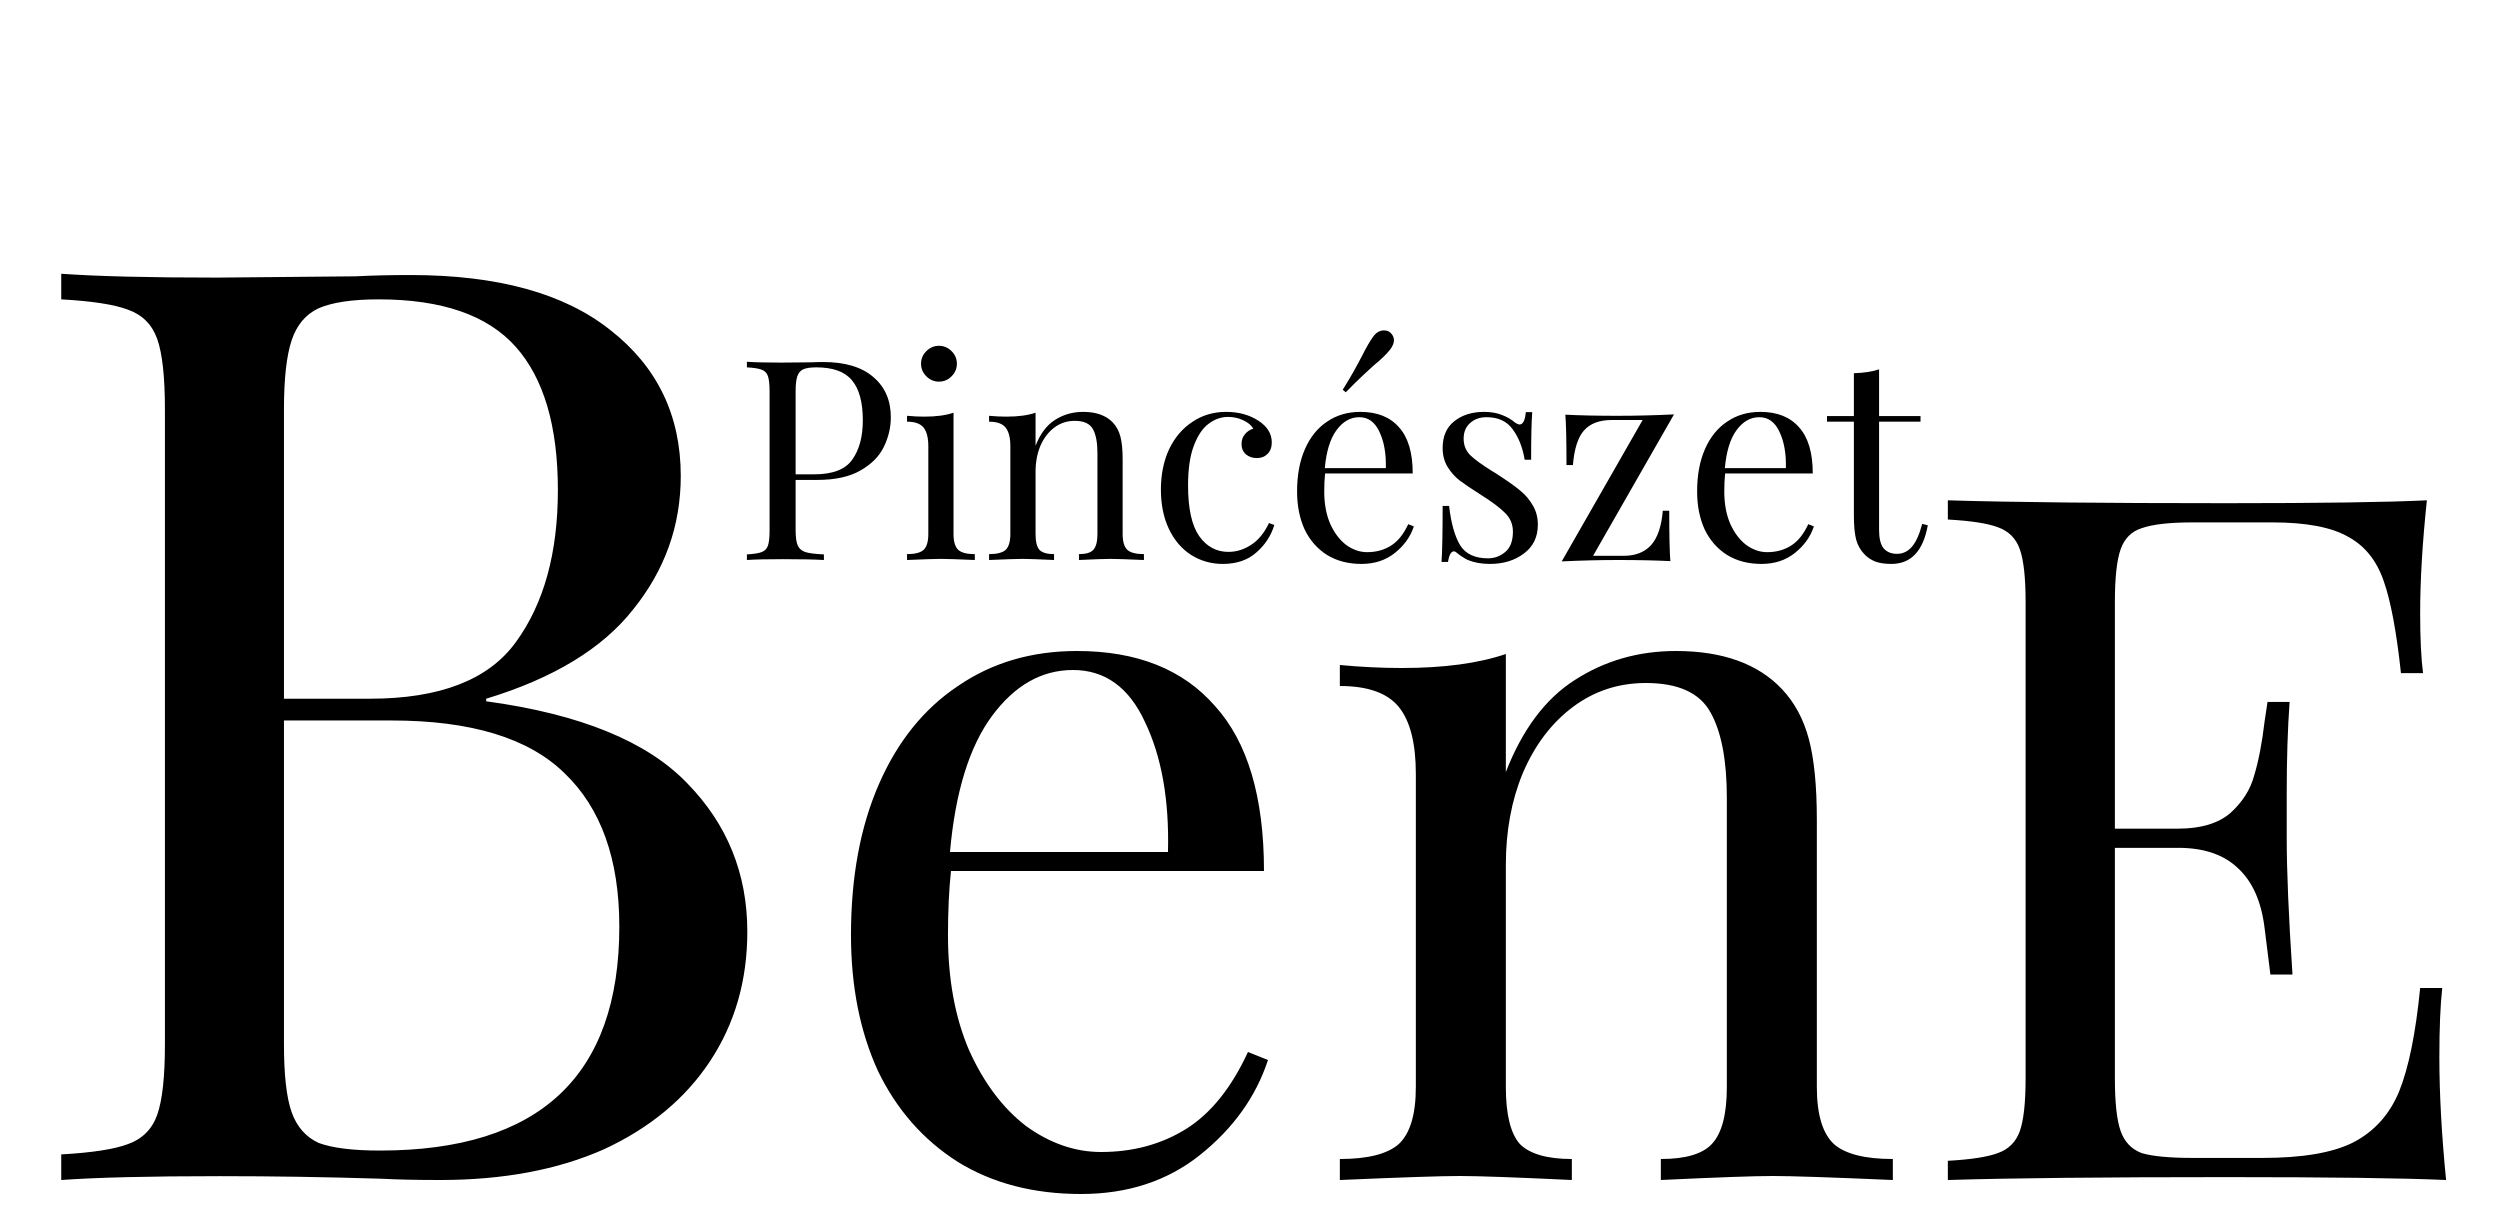
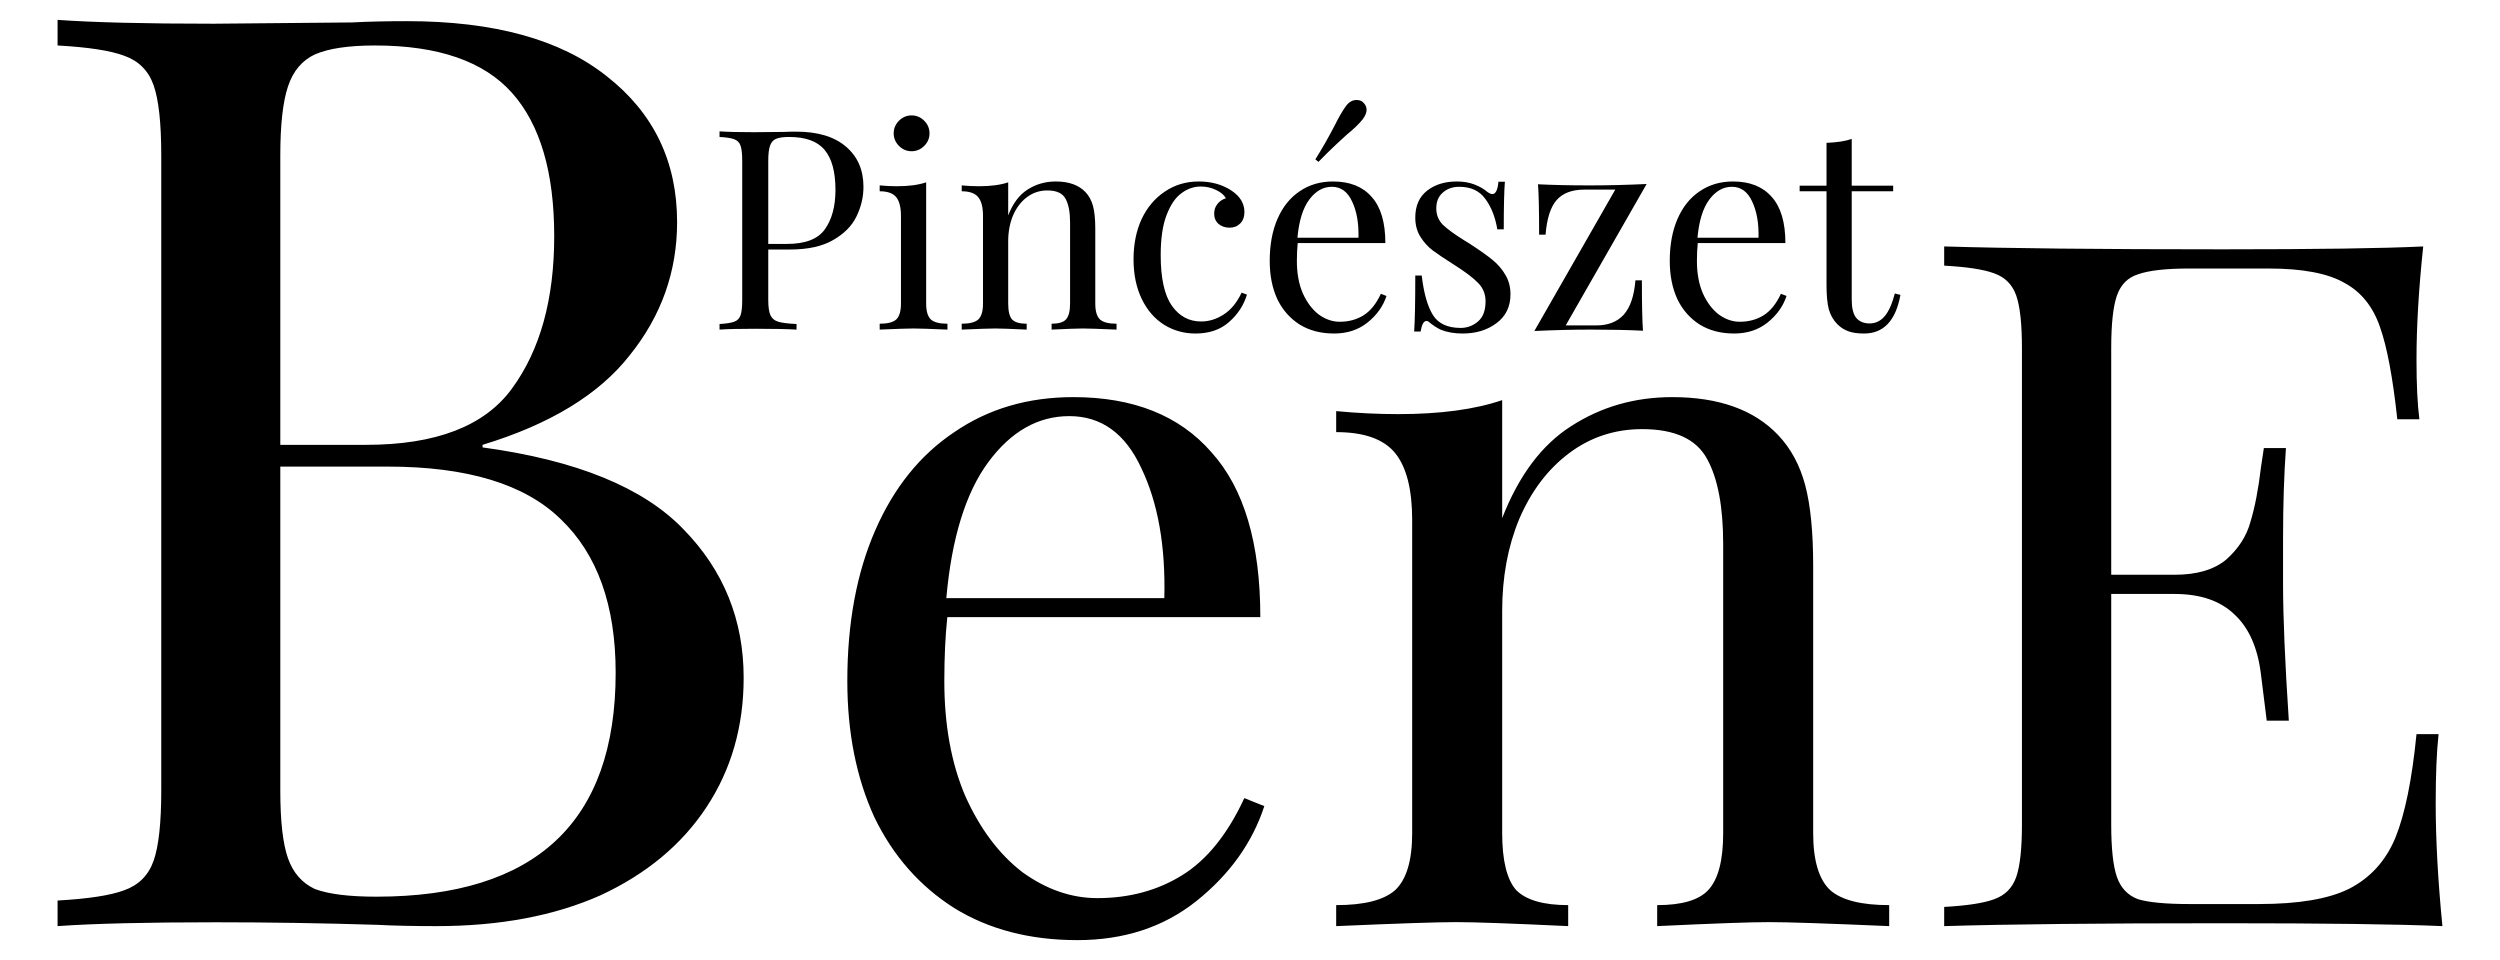
- <svg xmlns="http://www.w3.org/2000/svg" width="125" height="61" viewBox="0 0 125 61" fill="none">
-   <path d="M24.31 35.064C29.003 35.704 32.353 37.069 34.358 39.16C36.363 41.208 37.366 43.683 37.366 46.584C37.366 49.016 36.747 51.171 35.51 53.048C34.273 54.925 32.502 56.397 30.198 57.464C27.894 58.488 25.163 59 22.006 59C20.854 59 19.873 58.979 19.062 58.936C16.331 58.851 13.643 58.808 10.998 58.808C7.499 58.808 4.854 58.872 3.062 59V57.72C4.598 57.635 5.707 57.464 6.39 57.208C7.115 56.952 7.606 56.461 7.862 55.736C8.118 55.011 8.246 53.837 8.246 52.216V20.472C8.246 18.851 8.118 17.677 7.862 16.952C7.606 16.227 7.115 15.736 6.39 15.48C5.707 15.224 4.598 15.053 3.062 14.968V13.688C4.854 13.816 7.457 13.88 10.87 13.88L17.782 13.816C18.593 13.773 19.51 13.752 20.534 13.752C24.886 13.752 28.214 14.669 30.518 16.504C32.865 18.339 34.038 20.771 34.038 23.8C34.038 26.275 33.249 28.493 31.67 30.456C30.134 32.419 27.681 33.912 24.31 34.936V35.064ZM18.934 14.968C17.611 14.968 16.609 15.117 15.926 15.416C15.286 15.715 14.838 16.248 14.582 17.016C14.326 17.784 14.198 18.936 14.198 20.472V34.936H18.486C21.985 34.936 24.417 33.997 25.782 32.12C27.19 30.2 27.894 27.661 27.894 24.504C27.894 21.304 27.19 18.915 25.782 17.336C24.374 15.757 22.091 14.968 18.934 14.968ZM18.998 57.528C26.977 57.528 30.966 53.795 30.966 46.328C30.966 42.957 30.049 40.397 28.214 38.648C26.422 36.899 23.542 36.024 19.574 36.024H14.198V52.216C14.198 53.752 14.326 54.883 14.582 55.608C14.838 56.333 15.286 56.845 15.926 57.144C16.609 57.4 17.633 57.528 18.998 57.528ZM63.399 53C62.799 54.833 61.666 56.417 59.999 57.75C58.366 59.05 56.382 59.7 54.049 59.7C51.682 59.7 49.632 59.167 47.899 58.1C46.166 57 44.832 55.483 43.899 53.55C42.999 51.583 42.549 49.317 42.549 46.75C42.549 43.85 43.016 41.333 43.949 39.2C44.882 37.067 46.199 35.433 47.899 34.3C49.599 33.133 51.582 32.55 53.849 32.55C56.849 32.55 59.149 33.467 60.749 35.3C62.382 37.1 63.199 39.85 63.199 43.55H47.549C47.449 44.483 47.399 45.55 47.399 46.75C47.399 48.95 47.749 50.867 48.449 52.5C49.182 54.133 50.132 55.4 51.299 56.3C52.499 57.167 53.749 57.6 55.049 57.6C56.649 57.6 58.066 57.217 59.299 56.45C60.532 55.683 61.566 54.4 62.399 52.6L63.399 53ZM53.649 33.5C52.082 33.5 50.732 34.267 49.599 35.8C48.466 37.333 47.766 39.6 47.499 42.6H58.399C58.466 40 58.082 37.833 57.249 36.1C56.449 34.367 55.249 33.5 53.649 33.5ZM83.792 32.55C86.125 32.55 87.892 33.183 89.092 34.45C89.725 35.117 90.175 35.95 90.442 36.95C90.709 37.95 90.842 39.3 90.842 41V54.35C90.842 55.717 91.125 56.667 91.692 57.2C92.259 57.7 93.242 57.95 94.642 57.95V59C91.575 58.867 89.575 58.8 88.642 58.8C87.709 58.8 85.842 58.867 83.042 59V57.95C84.275 57.95 85.125 57.7 85.592 57.2C86.092 56.667 86.342 55.717 86.342 54.35V39.9C86.342 38.033 86.075 36.617 85.542 35.65C85.009 34.65 83.925 34.15 82.292 34.15C80.925 34.15 79.709 34.55 78.642 35.35C77.575 36.15 76.742 37.25 76.142 38.65C75.575 40.017 75.292 41.55 75.292 43.25V54.35C75.292 55.717 75.525 56.667 75.992 57.2C76.492 57.7 77.359 57.95 78.592 57.95V59C75.792 58.867 73.925 58.8 72.992 58.8C72.059 58.8 70.059 58.867 66.992 59V57.95C68.392 57.95 69.375 57.7 69.942 57.2C70.509 56.667 70.792 55.717 70.792 54.35V38.7C70.792 37.167 70.509 36.05 69.942 35.35C69.375 34.65 68.392 34.3 66.992 34.3V33.25C68.059 33.35 69.092 33.4 70.092 33.4C72.192 33.4 73.925 33.167 75.292 32.7V38.6C76.125 36.467 77.275 34.933 78.742 34C80.242 33.033 81.925 32.55 83.792 32.55ZM121.968 52.856C121.968 54.68 122.08 56.728 122.304 59C120.128 58.904 116.464 58.856 111.312 58.856C105.168 58.856 100.528 58.904 97.392 59V58.04C98.544 57.976 99.376 57.848 99.888 57.656C100.432 57.464 100.8 57.096 100.992 56.552C101.184 56.008 101.28 55.128 101.28 53.912V30.104C101.28 28.888 101.184 28.008 100.992 27.464C100.8 26.92 100.432 26.552 99.888 26.36C99.376 26.168 98.544 26.04 97.392 25.976V25.016C100.528 25.112 105.168 25.16 111.312 25.16C116.016 25.16 119.36 25.112 121.344 25.016C121.12 27.128 121.008 29.016 121.008 30.68C121.008 31.928 121.056 32.92 121.152 33.656H120.048C119.824 31.576 119.536 30.04 119.184 29.048C118.832 28.024 118.24 27.288 117.408 26.84C116.576 26.36 115.312 26.12 113.616 26.12H109.632C108.48 26.12 107.632 26.216 107.088 26.408C106.576 26.568 106.224 26.92 106.032 27.464C105.84 28.008 105.744 28.888 105.744 30.104V41.432H108.912C110.032 41.432 110.896 41.176 111.504 40.664C112.112 40.12 112.512 39.496 112.704 38.792C112.928 38.056 113.104 37.144 113.232 36.056L113.376 35.096H114.48C114.384 36.44 114.336 37.944 114.336 39.608V41.912C114.336 43.544 114.432 45.816 114.624 48.728H113.52C113.488 48.504 113.392 47.736 113.232 46.424C113.072 45.08 112.624 44.072 111.888 43.4C111.184 42.728 110.192 42.392 108.912 42.392H105.744V53.912C105.744 55.128 105.84 56.008 106.032 56.552C106.224 57.096 106.576 57.464 107.088 57.656C107.632 57.816 108.48 57.896 109.632 57.896H113.136C115.12 57.896 116.624 57.64 117.648 57.128C118.704 56.584 119.472 55.736 119.952 54.584C120.432 53.4 120.784 51.672 121.008 49.4H122.112C122.016 50.264 121.968 51.416 121.968 52.856Z" fill="black" />
-   <path d="M39.781 23.996V26.516C39.781 26.871 39.818 27.127 39.893 27.286C39.968 27.445 40.098 27.552 40.285 27.608C40.471 27.664 40.775 27.701 41.195 27.72V28C40.709 27.972 40.023 27.958 39.137 27.958C38.334 27.958 37.737 27.972 37.345 28V27.72C37.681 27.701 37.923 27.664 38.073 27.608C38.231 27.552 38.339 27.445 38.395 27.286C38.451 27.127 38.479 26.871 38.479 26.516V19.572C38.479 19.217 38.451 18.961 38.395 18.802C38.339 18.643 38.231 18.536 38.073 18.48C37.923 18.424 37.681 18.387 37.345 18.368V18.088C37.737 18.116 38.306 18.13 39.053 18.13L40.565 18.116C40.742 18.107 40.943 18.102 41.167 18.102C42.259 18.102 43.094 18.354 43.673 18.858C44.252 19.353 44.541 20.02 44.541 20.86C44.541 21.373 44.424 21.868 44.191 22.344C43.967 22.811 43.58 23.203 43.029 23.52C42.487 23.837 41.764 23.996 40.859 23.996H39.781ZM40.817 18.368C40.528 18.368 40.308 18.401 40.159 18.466C40.019 18.531 39.921 18.648 39.865 18.816C39.809 18.984 39.781 19.236 39.781 19.572V23.716H40.719C41.633 23.716 42.264 23.473 42.609 22.988C42.964 22.493 43.141 21.835 43.141 21.014C43.141 20.109 42.959 19.441 42.595 19.012C42.24 18.583 41.648 18.368 40.817 18.368ZM46.948 17.29C47.191 17.29 47.401 17.379 47.578 17.556C47.756 17.733 47.844 17.943 47.844 18.186C47.844 18.429 47.756 18.639 47.578 18.816C47.401 18.993 47.191 19.082 46.948 19.082C46.706 19.082 46.496 18.993 46.318 18.816C46.141 18.639 46.052 18.429 46.052 18.186C46.052 17.943 46.141 17.733 46.318 17.556C46.496 17.379 46.706 17.29 46.948 17.29ZM47.676 26.698C47.676 27.081 47.756 27.347 47.914 27.496C48.073 27.636 48.348 27.706 48.74 27.706V28C47.882 27.963 47.317 27.944 47.046 27.944C46.776 27.944 46.211 27.963 45.352 28V27.706C45.744 27.706 46.02 27.636 46.178 27.496C46.337 27.347 46.416 27.081 46.416 26.698V22.316C46.416 21.887 46.337 21.574 46.178 21.378C46.02 21.182 45.744 21.084 45.352 21.084V20.79C45.651 20.818 45.94 20.832 46.22 20.832C46.808 20.832 47.294 20.767 47.676 20.636V26.698ZM54.158 20.594C54.811 20.594 55.306 20.771 55.642 21.126C55.819 21.313 55.945 21.546 56.02 21.826C56.094 22.106 56.132 22.484 56.132 22.96V26.698C56.132 27.081 56.211 27.347 56.37 27.496C56.529 27.636 56.804 27.706 57.196 27.706V28C56.337 27.963 55.777 27.944 55.516 27.944C55.255 27.944 54.732 27.963 53.948 28V27.706C54.293 27.706 54.531 27.636 54.662 27.496C54.802 27.347 54.872 27.081 54.872 26.698V22.652C54.872 22.129 54.797 21.733 54.648 21.462C54.498 21.182 54.195 21.042 53.738 21.042C53.355 21.042 53.014 21.154 52.716 21.378C52.417 21.602 52.184 21.91 52.016 22.302C51.857 22.685 51.778 23.114 51.778 23.59V26.698C51.778 27.081 51.843 27.347 51.974 27.496C52.114 27.636 52.356 27.706 52.702 27.706V28C51.918 27.963 51.395 27.944 51.134 27.944C50.873 27.944 50.312 27.963 49.454 28V27.706C49.846 27.706 50.121 27.636 50.28 27.496C50.438 27.347 50.518 27.081 50.518 26.698V22.316C50.518 21.887 50.438 21.574 50.28 21.378C50.121 21.182 49.846 21.084 49.454 21.084V20.79C49.752 20.818 50.042 20.832 50.322 20.832C50.91 20.832 51.395 20.767 51.778 20.636V22.288C52.011 21.691 52.333 21.261 52.744 21C53.164 20.729 53.635 20.594 54.158 20.594ZM61.307 20.594C61.933 20.594 62.474 20.743 62.931 21.042C63.37 21.331 63.589 21.691 63.589 22.12C63.589 22.363 63.519 22.554 63.379 22.694C63.239 22.834 63.062 22.904 62.847 22.904C62.633 22.904 62.451 22.843 62.301 22.722C62.152 22.591 62.077 22.419 62.077 22.204C62.077 22.008 62.133 21.845 62.245 21.714C62.357 21.574 62.497 21.481 62.665 21.434C62.572 21.266 62.404 21.126 62.161 21.014C61.928 20.902 61.676 20.846 61.405 20.846C61.06 20.846 60.738 20.958 60.439 21.182C60.141 21.397 59.893 21.761 59.697 22.274C59.501 22.778 59.403 23.445 59.403 24.276C59.403 25.433 59.59 26.278 59.963 26.81C60.337 27.333 60.822 27.594 61.419 27.594C61.821 27.594 62.199 27.477 62.553 27.244C62.917 27.011 63.216 26.647 63.449 26.152L63.715 26.25C63.557 26.782 63.258 27.239 62.819 27.622C62.39 28.005 61.83 28.196 61.139 28.196C60.561 28.196 60.033 28.047 59.557 27.748C59.091 27.449 58.722 27.02 58.451 26.46C58.181 25.891 58.045 25.233 58.045 24.486C58.045 23.73 58.181 23.058 58.451 22.47C58.731 21.882 59.119 21.425 59.613 21.098C60.108 20.762 60.673 20.594 61.307 20.594ZM70.692 26.32C70.524 26.833 70.207 27.277 69.74 27.65C69.283 28.014 68.727 28.196 68.074 28.196C67.411 28.196 66.837 28.047 66.352 27.748C65.867 27.44 65.493 27.015 65.232 26.474C64.98 25.923 64.854 25.289 64.854 24.57C64.854 23.758 64.985 23.053 65.246 22.456C65.507 21.859 65.876 21.401 66.352 21.084C66.828 20.757 67.383 20.594 68.018 20.594C68.858 20.594 69.502 20.851 69.95 21.364C70.407 21.868 70.636 22.638 70.636 23.674H66.254C66.226 23.935 66.212 24.234 66.212 24.57C66.212 25.186 66.31 25.723 66.506 26.18C66.711 26.637 66.977 26.992 67.304 27.244C67.64 27.487 67.99 27.608 68.354 27.608C68.802 27.608 69.199 27.501 69.544 27.286C69.889 27.071 70.179 26.712 70.412 26.208L70.692 26.32ZM67.962 20.86C67.523 20.86 67.145 21.075 66.828 21.504C66.511 21.933 66.315 22.568 66.24 23.408H69.292C69.311 22.68 69.203 22.073 68.97 21.588C68.746 21.103 68.41 20.86 67.962 20.86ZM69.502 16.618C69.633 16.73 69.698 16.861 69.698 17.01C69.698 17.15 69.633 17.309 69.502 17.486C69.315 17.719 69.049 17.976 68.704 18.256C68.639 18.312 68.466 18.471 68.186 18.732C67.915 18.984 67.617 19.278 67.29 19.614L67.136 19.488C67.481 18.937 67.803 18.373 68.102 17.794C68.317 17.365 68.503 17.043 68.662 16.828C68.811 16.623 68.989 16.52 69.194 16.52C69.325 16.52 69.427 16.553 69.502 16.618ZM74.204 20.594C74.54 20.594 74.839 20.645 75.1 20.748C75.361 20.851 75.571 20.972 75.73 21.112C75.833 21.187 75.917 21.224 75.982 21.224C76.15 21.224 76.253 21.019 76.29 20.608H76.612C76.575 21.065 76.556 21.859 76.556 22.988H76.234C76.131 22.372 75.931 21.863 75.632 21.462C75.343 21.061 74.909 20.86 74.33 20.86C73.994 20.86 73.719 20.958 73.504 21.154C73.289 21.341 73.182 21.602 73.182 21.938C73.182 22.265 73.294 22.54 73.518 22.764C73.742 22.979 74.101 23.24 74.596 23.548C74.68 23.595 74.806 23.674 74.974 23.786C75.403 24.066 75.749 24.313 76.01 24.528C76.271 24.743 76.481 24.99 76.64 25.27C76.808 25.55 76.892 25.872 76.892 26.236C76.892 26.852 76.659 27.333 76.192 27.678C75.735 28.023 75.17 28.196 74.498 28.196C74.078 28.196 73.709 28.131 73.392 28C73.187 27.897 72.995 27.771 72.818 27.622C72.781 27.585 72.739 27.566 72.692 27.566C72.627 27.566 72.566 27.613 72.51 27.706C72.463 27.799 72.426 27.93 72.398 28.098H72.076C72.113 27.566 72.132 26.633 72.132 25.298H72.454C72.557 26.175 72.743 26.833 73.014 27.272C73.285 27.701 73.747 27.916 74.4 27.916C74.727 27.916 75.016 27.809 75.268 27.594C75.52 27.379 75.646 27.043 75.646 26.586C75.646 26.222 75.52 25.914 75.268 25.662C75.025 25.41 74.624 25.107 74.064 24.752C73.607 24.463 73.252 24.225 73 24.038C72.757 23.851 72.552 23.623 72.384 23.352C72.216 23.081 72.132 22.764 72.132 22.4C72.132 21.812 72.328 21.364 72.72 21.056C73.112 20.748 73.607 20.594 74.204 20.594ZM79.654 27.79H81.194C81.772 27.79 82.225 27.613 82.552 27.258C82.878 26.894 83.074 26.32 83.14 25.536H83.462C83.462 26.759 83.48 27.599 83.518 28.056C82.78 28.019 81.912 28 80.914 28C80.027 28 79.084 28.023 78.086 28.07L82.132 21H80.592C79.966 21 79.5 21.177 79.192 21.532C78.893 21.877 78.711 22.451 78.646 23.254H78.324C78.324 22.031 78.305 21.191 78.268 20.734C79.005 20.771 79.873 20.79 80.872 20.79C81.758 20.79 82.701 20.767 83.7 20.72L79.654 27.79ZM90.694 26.32C90.526 26.833 90.209 27.277 89.742 27.65C89.285 28.014 88.729 28.196 88.076 28.196C87.413 28.196 86.839 28.047 86.354 27.748C85.869 27.44 85.495 27.015 85.234 26.474C84.982 25.923 84.856 25.289 84.856 24.57C84.856 23.758 84.987 23.053 85.248 22.456C85.509 21.859 85.878 21.401 86.354 21.084C86.83 20.757 87.385 20.594 88.02 20.594C88.86 20.594 89.504 20.851 89.952 21.364C90.409 21.868 90.638 22.638 90.638 23.674H86.256C86.228 23.935 86.214 24.234 86.214 24.57C86.214 25.186 86.312 25.723 86.508 26.18C86.713 26.637 86.979 26.992 87.306 27.244C87.642 27.487 87.992 27.608 88.356 27.608C88.804 27.608 89.201 27.501 89.546 27.286C89.891 27.071 90.181 26.712 90.414 26.208L90.694 26.32ZM87.964 20.86C87.525 20.86 87.147 21.075 86.83 21.504C86.513 21.933 86.317 22.568 86.242 23.408H89.294C89.313 22.68 89.205 22.073 88.972 21.588C88.748 21.103 88.412 20.86 87.964 20.86ZM93.954 20.804H96.026V21.084H93.954V26.502C93.954 26.922 94.029 27.225 94.178 27.412C94.337 27.599 94.561 27.692 94.85 27.692C95.139 27.692 95.387 27.575 95.592 27.342C95.797 27.109 95.97 26.726 96.11 26.194L96.39 26.264C96.157 27.552 95.55 28.196 94.57 28.196C94.253 28.196 93.991 28.159 93.786 28.084C93.581 28.009 93.399 27.893 93.24 27.734C93.035 27.529 92.89 27.277 92.806 26.978C92.731 26.679 92.694 26.278 92.694 25.774V21.084H91.35V20.804H92.694V18.662C93.217 18.643 93.637 18.578 93.954 18.466V20.804Z" fill="black" />
+ <svg xmlns="http://www.w3.org/2000/svg" width="125" height="48" fill="none">
+   <g>
+     <path id="svg_1" fill="black" d="m24.127,22.37c4.693,0.64 8.043,2.005 10.048,4.096c2.005,2.048 3.008,4.523 3.008,7.424c0,2.432 -0.619,4.587 -1.856,6.464c-1.237,1.877 -3.008,3.349 -5.312,4.416c-2.304,1.024 -5.035,1.536 -8.192,1.536c-1.152,0 -2.133,-0.021 -2.944,-0.064c-2.731,-0.085 -5.419,-0.128 -8.064,-0.128c-3.499,0 -6.144,0.064 -7.936,0.192l0,-1.28c1.536,-0.085 2.645,-0.256 3.328,-0.512c0.725,-0.256 1.216,-0.747 1.472,-1.472c0.256,-0.725 0.384,-1.899 0.384,-3.52l0,-31.744c0,-1.621 -0.128,-2.795 -0.384,-3.52c-0.256,-0.725 -0.747,-1.216 -1.472,-1.472c-0.683,-0.256 -1.792,-0.427 -3.328,-0.512l0,-1.28c1.792,0.128 4.395,0.192 7.808,0.192l6.912,-0.064c0.811,-0.043 1.728,-0.064 2.752,-0.064c4.352,0 7.68,0.917 9.984,2.752c2.347,1.835 3.52,4.267 3.52,7.296c0,2.475 -0.789,4.693 -2.368,6.656c-1.536,1.963 -3.989,3.456 -7.36,4.48l0,0.128zm-5.376,-20.096c-1.323,0 -2.325,0.149 -3.008,0.448c-0.64,0.299 -1.088,0.832 -1.344,1.6c-0.256,0.768 -0.384,1.92 -0.384,3.456l0,14.464l4.288,0c3.499,0 5.931,-0.939 7.296,-2.816c1.408,-1.92 2.112,-4.459 2.112,-7.616c0,-3.2 -0.704,-5.589 -2.112,-7.168c-1.408,-1.579 -3.691,-2.368 -6.848,-2.368zm0.064,42.56c7.979,0 11.968,-3.733 11.968,-11.2c0,-3.371 -0.917,-5.931 -2.752,-7.68c-1.792,-1.749 -4.672,-2.624 -8.64,-2.624l-5.376,0l0,16.192c0,1.536 0.128,2.667 0.384,3.392c0.256,0.725 0.704,1.237 1.344,1.536c0.683,0.256 1.707,0.384 3.072,0.384zm44.401,-4.528c-0.6,1.833 -1.733,3.417 -3.4,4.75c-1.633,1.3 -3.617,1.95 -5.95,1.95c-2.367,0 -4.417,-0.533 -6.15,-1.6c-1.733,-1.1 -3.067,-2.617 -4,-4.55c-0.9,-1.967 -1.35,-4.233 -1.35,-6.8c0,-2.9 0.467,-5.417 1.4,-7.55c0.933,-2.133 2.25,-3.767 3.95,-4.9c1.7,-1.167 3.683,-1.75 5.95,-1.75c3,0 5.3,0.917 6.9,2.75c1.633,1.8 2.45,4.55 2.45,8.25l-15.65,0c-0.1,0.933 -0.15,2 -0.15,3.2c0,2.2 0.35,4.117 1.05,5.75c0.733,1.633 1.683,2.9 2.85,3.8c1.2,0.867 2.45,1.3 3.75,1.3c1.6,0 3.017,-0.383 4.25,-1.15c1.233,-0.767 2.267,-2.05 3.1,-3.85l1,0.4zm-9.75,-19.5c-1.567,0 -2.917,0.767 -4.05,2.3c-1.133,1.533 -1.833,3.8 -2.1,6.8l10.9,0c0.067,-2.6 -0.317,-4.767 -1.15,-6.5c-0.8,-1.733 -2,-2.6 -3.6,-2.6zm30.143,-0.95c2.333,0 4.1,0.633 5.3,1.9c0.633,0.667 1.083,1.5 1.35,2.5c0.267,1 0.4,2.35 0.4,4.05l0,13.35c0,1.367 0.283,2.317 0.85,2.85c0.567,0.5 1.55,0.75 2.95,0.75l0,1.05c-3.067,-0.133 -5.067,-0.2 -6,-0.2c-0.933,0 -2.8,0.067 -5.6,0.2l0,-1.05c1.233,0 2.083,-0.25 2.55,-0.75c0.5,-0.533 0.75,-1.483 0.75,-2.85l0,-14.45c0,-1.867 -0.267,-3.283 -0.8,-4.25c-0.533,-1 -1.617,-1.5 -3.25,-1.5c-1.367,0 -2.583,0.4 -3.65,1.2c-1.067,0.8 -1.9,1.9 -2.5,3.3c-0.567,1.367 -0.85,2.9 -0.85,4.6l0,11.1c0,1.367 0.233,2.317 0.7,2.85c0.5,0.5 1.367,0.75 2.6,0.75l0,1.05c-2.8,-0.133 -4.667,-0.2 -5.6,-0.2c-0.933,0 -2.933,0.067 -6,0.2l0,-1.05c1.4,0 2.383,-0.25 2.95,-0.75c0.567,-0.533 0.85,-1.483 0.85,-2.85l0,-15.65c0,-1.533 -0.283,-2.65 -0.85,-3.35c-0.567,-0.7 -1.55,-1.05 -2.95,-1.05l0,-1.05c1.067,0.1 2.1,0.15 3.1,0.15c2.1,0 3.833,-0.233 5.2,-0.7l0,5.9c0.833,-2.133 1.983,-3.667 3.45,-4.6c1.5,-0.967 3.183,-1.45 5.05,-1.45zm38.176,20.306c0,1.824 0.112,3.872 0.336,6.144c-2.176,-0.096 -5.84,-0.144 -10.992,-0.144c-6.144,0 -10.784,0.048 -13.92,0.144l0,-0.96c1.152,-0.064 1.984,-0.192 2.496,-0.384c0.544,-0.192 0.912,-0.56 1.104,-1.104c0.192,-0.544 0.288,-1.424 0.288,-2.64l0,-23.808c0,-1.216 -0.096,-2.096 -0.288,-2.64c-0.192,-0.544 -0.56,-0.912 -1.104,-1.104c-0.512,-0.192 -1.344,-0.32 -2.496,-0.384l0,-0.96c3.136,0.096 7.776,0.144 13.92,0.144c4.704,0 8.048,-0.048 10.032,-0.144c-0.224,2.112 -0.336,4 -0.336,5.664c0,1.248 0.048,2.24 0.144,2.976l-1.104,0c-0.224,-2.08 -0.512,-3.616 -0.864,-4.608c-0.352,-1.024 -0.944,-1.76 -1.776,-2.208c-0.832,-0.48 -2.096,-0.72 -3.792,-0.72l-3.984,0c-1.152,0 -2,0.096 -2.544,0.288c-0.512,0.16 -0.864,0.512 -1.056,1.056c-0.192,0.544 -0.288,1.424 -0.288,2.64l0,11.328l3.168,0c1.12,0 1.984,-0.256 2.592,-0.768c0.608,-0.544 1.008,-1.168 1.2,-1.872c0.224,-0.736 0.4,-1.648 0.528,-2.736l0.144,-0.96l1.104,0c-0.096,1.344 -0.144,2.848 -0.144,4.512l0,2.304c0,1.632 0.096,3.904 0.288,6.816l-1.104,0c-0.032,-0.224 -0.128,-0.992 -0.288,-2.304c-0.16,-1.344 -0.608,-2.352 -1.344,-3.024c-0.704,-0.672 -1.696,-1.008 -2.976,-1.008l-3.168,0l0,11.52c0,1.216 0.096,2.096 0.288,2.64c0.192,0.544 0.544,0.912 1.056,1.104c0.544,0.16 1.392,0.24 2.544,0.24l3.504,0c1.984,0 3.488,-0.256 4.512,-0.768c1.056,-0.544 1.824,-1.392 2.304,-2.544c0.48,-1.184 0.832,-2.912 1.056,-5.184l1.104,0c-0.096,0.864 -0.144,2.016 -0.144,3.456z" />
+     <path id="svg_2" fill="black" d="m38.413,12.476l0,2.52c0,0.355 0.037,0.611 0.112,0.77c0.075,0.159 0.205,0.266 0.392,0.322c0.187,0.056 0.49,0.093 0.91,0.112l0,0.28c-0.485,-0.028 -1.171,-0.042 -2.058,-0.042c-0.803,0 -1.4,0.014 -1.792,0.042l0,-0.28c0.336,-0.019 0.579,-0.056 0.728,-0.112c0.159,-0.056 0.266,-0.163 0.322,-0.322c0.056,-0.159 0.084,-0.415 0.084,-0.77l0,-6.944c0,-0.355 -0.028,-0.611 -0.084,-0.77c-0.056,-0.159 -0.163,-0.266 -0.322,-0.322c-0.149,-0.056 -0.392,-0.093 -0.728,-0.112l0,-0.28c0.392,0.028 0.961,0.042 1.708,0.042l1.512,-0.014c0.177,-0.009 0.378,-0.014 0.602,-0.014c1.092,0 1.927,0.252 2.506,0.756c0.579,0.495 0.868,1.162 0.868,2.002c0,0.513 -0.117,1.008 -0.35,1.484c-0.224,0.467 -0.611,0.859 -1.162,1.176c-0.541,0.317 -1.265,0.476 -2.17,0.476l-1.078,0zm1.036,-5.628c-0.289,0 -0.509,0.033 -0.658,0.098c-0.14,0.065 -0.238,0.182 -0.294,0.35c-0.056,0.168 -0.084,0.42 -0.084,0.756l0,4.144l0.938,0c0.915,0 1.545,-0.243 1.89,-0.728c0.355,-0.495 0.532,-1.153 0.532,-1.974c0,-0.905 -0.182,-1.573 -0.546,-2.002c-0.355,-0.429 -0.947,-0.644 -1.778,-0.644zm6.131,-1.078c0.243,0 0.453,0.089 0.63,0.266c0.177,0.177 0.266,0.387 0.266,0.63c0,0.243 -0.089,0.453 -0.266,0.63c-0.177,0.177 -0.387,0.266 -0.63,0.266c-0.243,0 -0.453,-0.089 -0.63,-0.266c-0.177,-0.177 -0.266,-0.387 -0.266,-0.63c0,-0.243 0.089,-0.453 0.266,-0.63c0.177,-0.177 0.387,-0.266 0.63,-0.266zm0.728,9.408c0,0.383 0.079,0.649 0.238,0.798c0.159,0.14 0.434,0.21 0.826,0.21l0,0.294c-0.859,-0.037 -1.423,-0.056 -1.694,-0.056c-0.271,0 -0.835,0.019 -1.694,0.056l0,-0.294c0.392,0 0.667,-0.07 0.826,-0.21c0.159,-0.149 0.238,-0.415 0.238,-0.798l0,-4.382c0,-0.429 -0.079,-0.742 -0.238,-0.938c-0.159,-0.196 -0.434,-0.294 -0.826,-0.294l0,-0.294c0.299,0.028 0.588,0.042 0.868,0.042c0.588,0 1.073,-0.065 1.456,-0.196l0,6.062zm6.482,-6.104c0.653,0 1.148,0.177 1.484,0.532c0.177,0.187 0.303,0.42 0.378,0.7c0.075,0.28 0.112,0.658 0.112,1.134l0,3.738c0,0.383 0.079,0.649 0.238,0.798c0.159,0.14 0.434,0.21 0.826,0.21l0,0.294c-0.859,-0.037 -1.419,-0.056 -1.68,-0.056c-0.261,0 -0.784,0.019 -1.568,0.056l0,-0.294c0.345,0 0.583,-0.07 0.714,-0.21c0.14,-0.149 0.21,-0.415 0.21,-0.798l0,-4.046c0,-0.523 -0.075,-0.919 -0.224,-1.19c-0.149,-0.28 -0.453,-0.42 -0.91,-0.42c-0.383,0 -0.723,0.112 -1.022,0.336c-0.299,0.224 -0.532,0.532 -0.7,0.924c-0.159,0.383 -0.238,0.812 -0.238,1.288l0,3.108c0,0.383 0.065,0.649 0.196,0.798c0.14,0.14 0.383,0.21 0.728,0.21l0,0.294c-0.784,-0.037 -1.307,-0.056 -1.568,-0.056c-0.261,0 -0.821,0.019 -1.68,0.056l0,-0.294c0.392,0 0.667,-0.07 0.826,-0.21c0.159,-0.149 0.238,-0.415 0.238,-0.798l0,-4.382c0,-0.429 -0.079,-0.742 -0.238,-0.938c-0.159,-0.196 -0.434,-0.294 -0.826,-0.294l0,-0.294c0.299,0.028 0.588,0.042 0.868,0.042c0.588,0 1.073,-0.065 1.456,-0.196l0,1.652c0.233,-0.597 0.555,-1.027 0.966,-1.288c0.42,-0.271 0.891,-0.406 1.414,-0.406zm7.149,0c0.625,0 1.167,0.149 1.624,0.448c0.439,0.289 0.658,0.649 0.658,1.078c0,0.243 -0.07,0.434 -0.21,0.574c-0.14,0.14 -0.317,0.21 -0.532,0.21c-0.215,0 -0.397,-0.061 -0.546,-0.182c-0.149,-0.131 -0.224,-0.303 -0.224,-0.518c0,-0.196 0.056,-0.359 0.168,-0.49c0.112,-0.14 0.252,-0.233 0.42,-0.28c-0.093,-0.168 -0.261,-0.308 -0.504,-0.42c-0.233,-0.112 -0.485,-0.168 -0.756,-0.168c-0.345,0 -0.667,0.112 -0.966,0.336c-0.299,0.215 -0.546,0.579 -0.742,1.092c-0.196,0.504 -0.294,1.171 -0.294,2.002c0,1.157 0.187,2.002 0.56,2.534c0.373,0.523 0.859,0.784 1.456,0.784c0.401,0 0.779,-0.117 1.134,-0.35c0.364,-0.233 0.663,-0.597 0.896,-1.092l0.266,0.098c-0.159,0.532 -0.457,0.989 -0.896,1.372c-0.429,0.383 -0.989,0.574 -1.68,0.574c-0.579,0 -1.106,-0.149 -1.582,-0.448c-0.467,-0.299 -0.835,-0.728 -1.106,-1.288c-0.271,-0.569 -0.406,-1.227 -0.406,-1.974c0,-0.756 0.135,-1.428 0.406,-2.016c0.28,-0.588 0.667,-1.045 1.162,-1.372c0.495,-0.336 1.059,-0.504 1.694,-0.504zm9.385,5.726c-0.168,0.513 -0.485,0.957 -0.952,1.33c-0.457,0.364 -1.013,0.546 -1.666,0.546c-0.663,0 -1.237,-0.149 -1.722,-0.448c-0.485,-0.308 -0.859,-0.733 -1.12,-1.274c-0.252,-0.551 -0.378,-1.185 -0.378,-1.904c0,-0.812 0.131,-1.517 0.392,-2.114c0.261,-0.597 0.63,-1.055 1.106,-1.372c0.476,-0.327 1.031,-0.49 1.666,-0.49c0.84,0 1.484,0.257 1.932,0.77c0.457,0.504 0.686,1.274 0.686,2.31l-4.382,0c-0.028,0.261 -0.042,0.56 -0.042,0.896c0,0.616 0.098,1.153 0.294,1.61c0.205,0.457 0.471,0.812 0.798,1.064c0.336,0.243 0.686,0.364 1.05,0.364c0.448,0 0.845,-0.107 1.19,-0.322c0.345,-0.215 0.635,-0.574 0.868,-1.078l0.28,0.112zm-2.73,-5.46c-0.439,0 -0.817,0.215 -1.134,0.644c-0.317,0.429 -0.513,1.064 -0.588,1.904l3.052,0c0.019,-0.728 -0.089,-1.335 -0.322,-1.82c-0.224,-0.485 -0.56,-0.728 -1.008,-0.728zm1.54,-4.242c0.131,0.112 0.196,0.243 0.196,0.392c0,0.14 -0.065,0.299 -0.196,0.476c-0.187,0.233 -0.453,0.49 -0.798,0.77c-0.065,0.056 -0.238,0.215 -0.518,0.476c-0.271,0.252 -0.569,0.546 -0.896,0.882l-0.154,-0.126c0.345,-0.551 0.667,-1.115 0.966,-1.694c0.215,-0.429 0.401,-0.751 0.56,-0.966c0.149,-0.205 0.327,-0.308 0.532,-0.308c0.131,0 0.233,0.033 0.308,0.098zm4.702,3.976c0.336,0 0.635,0.051 0.896,0.154c0.261,0.103 0.471,0.224 0.63,0.364c0.103,0.075 0.187,0.112 0.252,0.112c0.168,0 0.271,-0.205 0.308,-0.616l0.322,0c-0.037,0.457 -0.056,1.251 -0.056,2.38l-0.322,0c-0.103,-0.616 -0.303,-1.125 -0.602,-1.526c-0.289,-0.401 -0.723,-0.602 -1.302,-0.602c-0.336,0 -0.611,0.098 -0.826,0.294c-0.215,0.187 -0.322,0.448 -0.322,0.784c0,0.327 0.112,0.602 0.336,0.826c0.224,0.215 0.583,0.476 1.078,0.784c0.084,0.047 0.21,0.126 0.378,0.238c0.429,0.28 0.775,0.527 1.036,0.742c0.261,0.215 0.471,0.462 0.63,0.742c0.168,0.28 0.252,0.602 0.252,0.966c0,0.616 -0.233,1.097 -0.7,1.442c-0.457,0.345 -1.022,0.518 -1.694,0.518c-0.42,0 -0.789,-0.065 -1.106,-0.196c-0.205,-0.103 -0.397,-0.229 -0.574,-0.378c-0.037,-0.037 -0.079,-0.056 -0.126,-0.056c-0.065,0 -0.126,0.047 -0.182,0.14c-0.047,0.093 -0.084,0.224 -0.112,0.392l-0.322,0c0.037,-0.532 0.056,-1.465 0.056,-2.8l0.322,0c0.103,0.877 0.289,1.535 0.56,1.974c0.271,0.429 0.733,0.644 1.386,0.644c0.327,0 0.616,-0.107 0.868,-0.322c0.252,-0.215 0.378,-0.551 0.378,-1.008c0,-0.364 -0.126,-0.672 -0.378,-0.924c-0.243,-0.252 -0.644,-0.555 -1.204,-0.91c-0.457,-0.289 -0.812,-0.527 -1.064,-0.714c-0.243,-0.187 -0.448,-0.415 -0.616,-0.686c-0.168,-0.271 -0.252,-0.588 -0.252,-0.952c0,-0.588 0.196,-1.036 0.588,-1.344c0.392,-0.308 0.887,-0.462 1.484,-0.462zm5.45,7.196l1.54,0c0.579,0 1.031,-0.177 1.358,-0.532c0.327,-0.364 0.523,-0.938 0.588,-1.722l0.322,0c0,1.223 0.019,2.063 0.056,2.52c-0.737,-0.037 -1.605,-0.056 -2.604,-0.056c-0.887,0 -1.829,0.023 -2.828,0.07l4.046,-7.07l-1.54,0c-0.625,0 -1.092,0.177 -1.4,0.532c-0.299,0.345 -0.481,0.919 -0.546,1.722l-0.322,0c0,-1.223 -0.019,-2.063 -0.056,-2.52c0.737,0.037 1.605,0.056 2.604,0.056c0.887,0 1.829,-0.023 2.828,-0.07l-4.046,7.07zm11.04,-1.47c-0.168,0.513 -0.485,0.957 -0.952,1.33c-0.457,0.364 -1.013,0.546 -1.666,0.546c-0.663,0 -1.237,-0.149 -1.722,-0.448c-0.485,-0.308 -0.859,-0.733 -1.12,-1.274c-0.252,-0.551 -0.378,-1.185 -0.378,-1.904c0,-0.812 0.131,-1.517 0.392,-2.114c0.261,-0.597 0.63,-1.055 1.106,-1.372c0.476,-0.327 1.031,-0.49 1.666,-0.49c0.84,0 1.484,0.257 1.932,0.77c0.457,0.504 0.686,1.274 0.686,2.31l-4.382,0c-0.028,0.261 -0.042,0.56 -0.042,0.896c0,0.616 0.098,1.153 0.294,1.61c0.205,0.457 0.471,0.812 0.798,1.064c0.336,0.243 0.686,0.364 1.05,0.364c0.448,0 0.845,-0.107 1.19,-0.322c0.345,-0.215 0.635,-0.574 0.868,-1.078l0.28,0.112zm-2.73,-5.46c-0.439,0 -0.817,0.215 -1.134,0.644c-0.317,0.429 -0.513,1.064 -0.588,1.904l3.052,0c0.019,-0.728 -0.089,-1.335 -0.322,-1.82c-0.224,-0.485 -0.56,-0.728 -1.008,-0.728zm5.99,-0.056l2.072,0l0,0.28l-2.072,0l0,5.418c0,0.42 0.075,0.723 0.224,0.91c0.159,0.187 0.383,0.28 0.672,0.28c0.289,0 0.537,-0.117 0.742,-0.35c0.205,-0.233 0.378,-0.616 0.518,-1.148l0.28,0.07c-0.233,1.288 -0.84,1.932 -1.82,1.932c-0.317,0 -0.579,-0.037 -0.784,-0.112c-0.205,-0.075 -0.387,-0.191 -0.546,-0.35c-0.205,-0.205 -0.35,-0.457 -0.434,-0.756c-0.075,-0.299 -0.112,-0.7 -0.112,-1.204l0,-4.69l-1.344,0l0,-0.28l1.344,0l0,-2.142c0.523,-0.019 0.943,-0.084 1.26,-0.196l0,2.338z" />
+   </g>
</svg>
